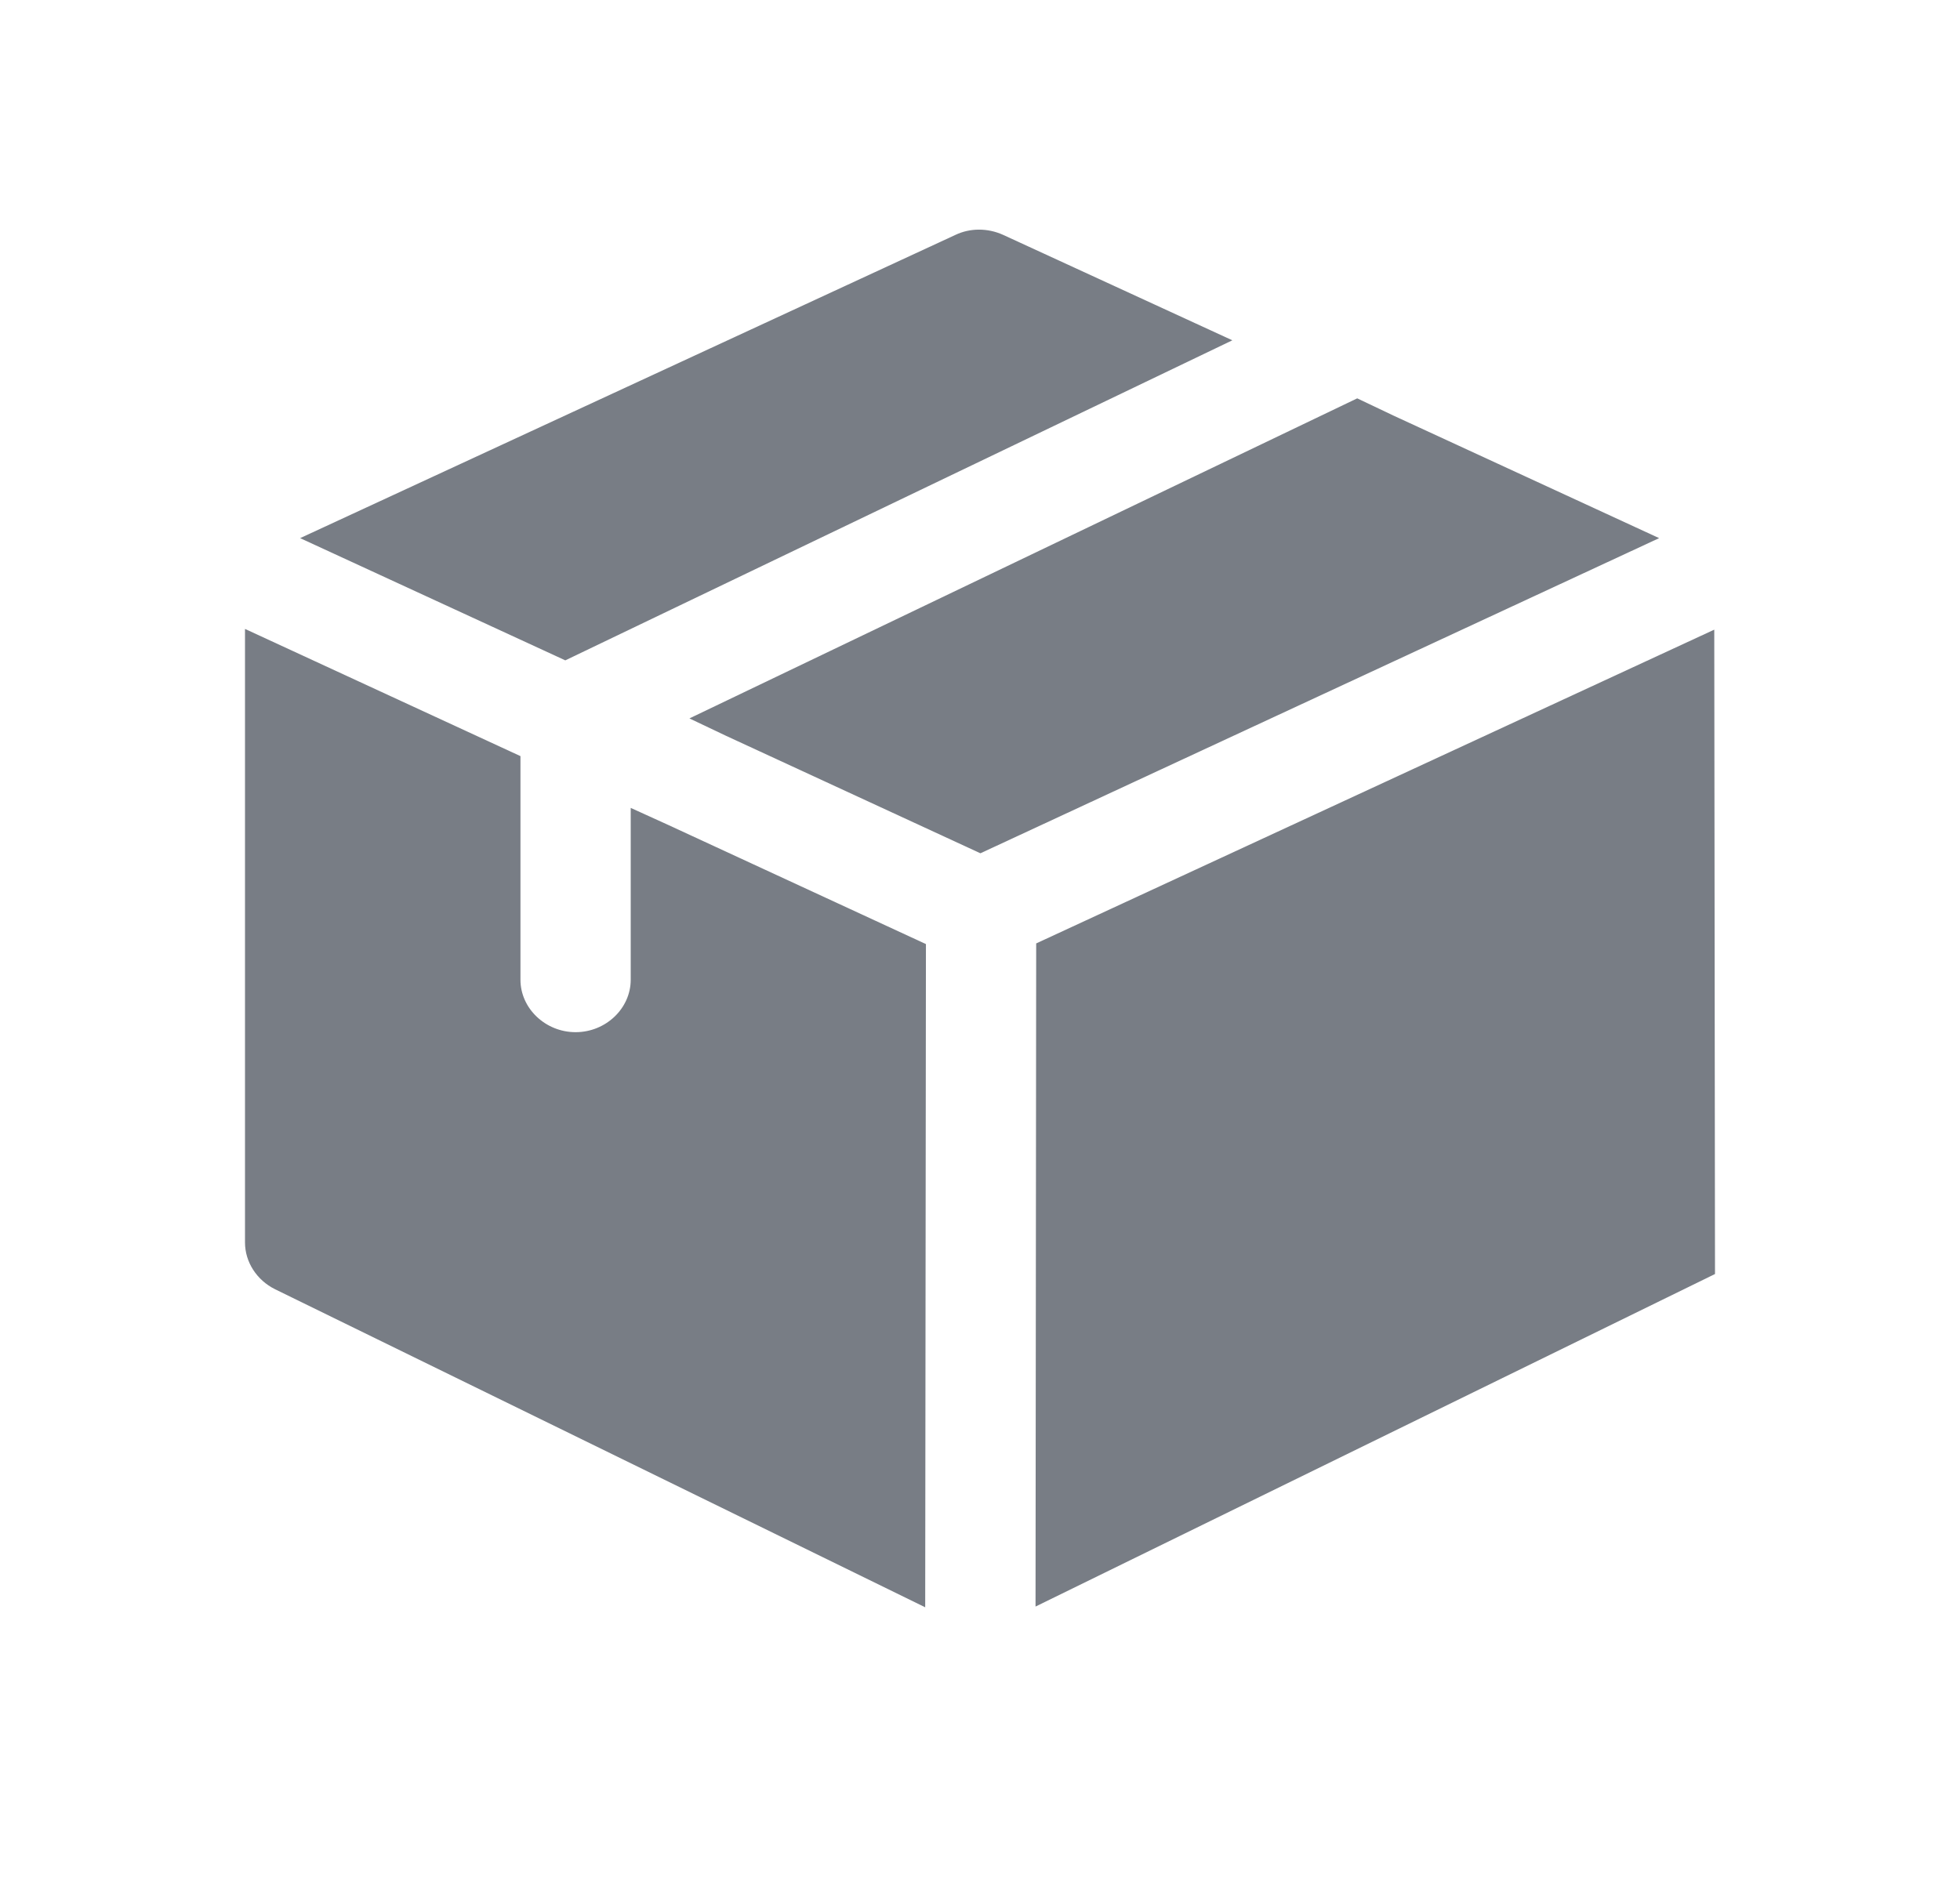
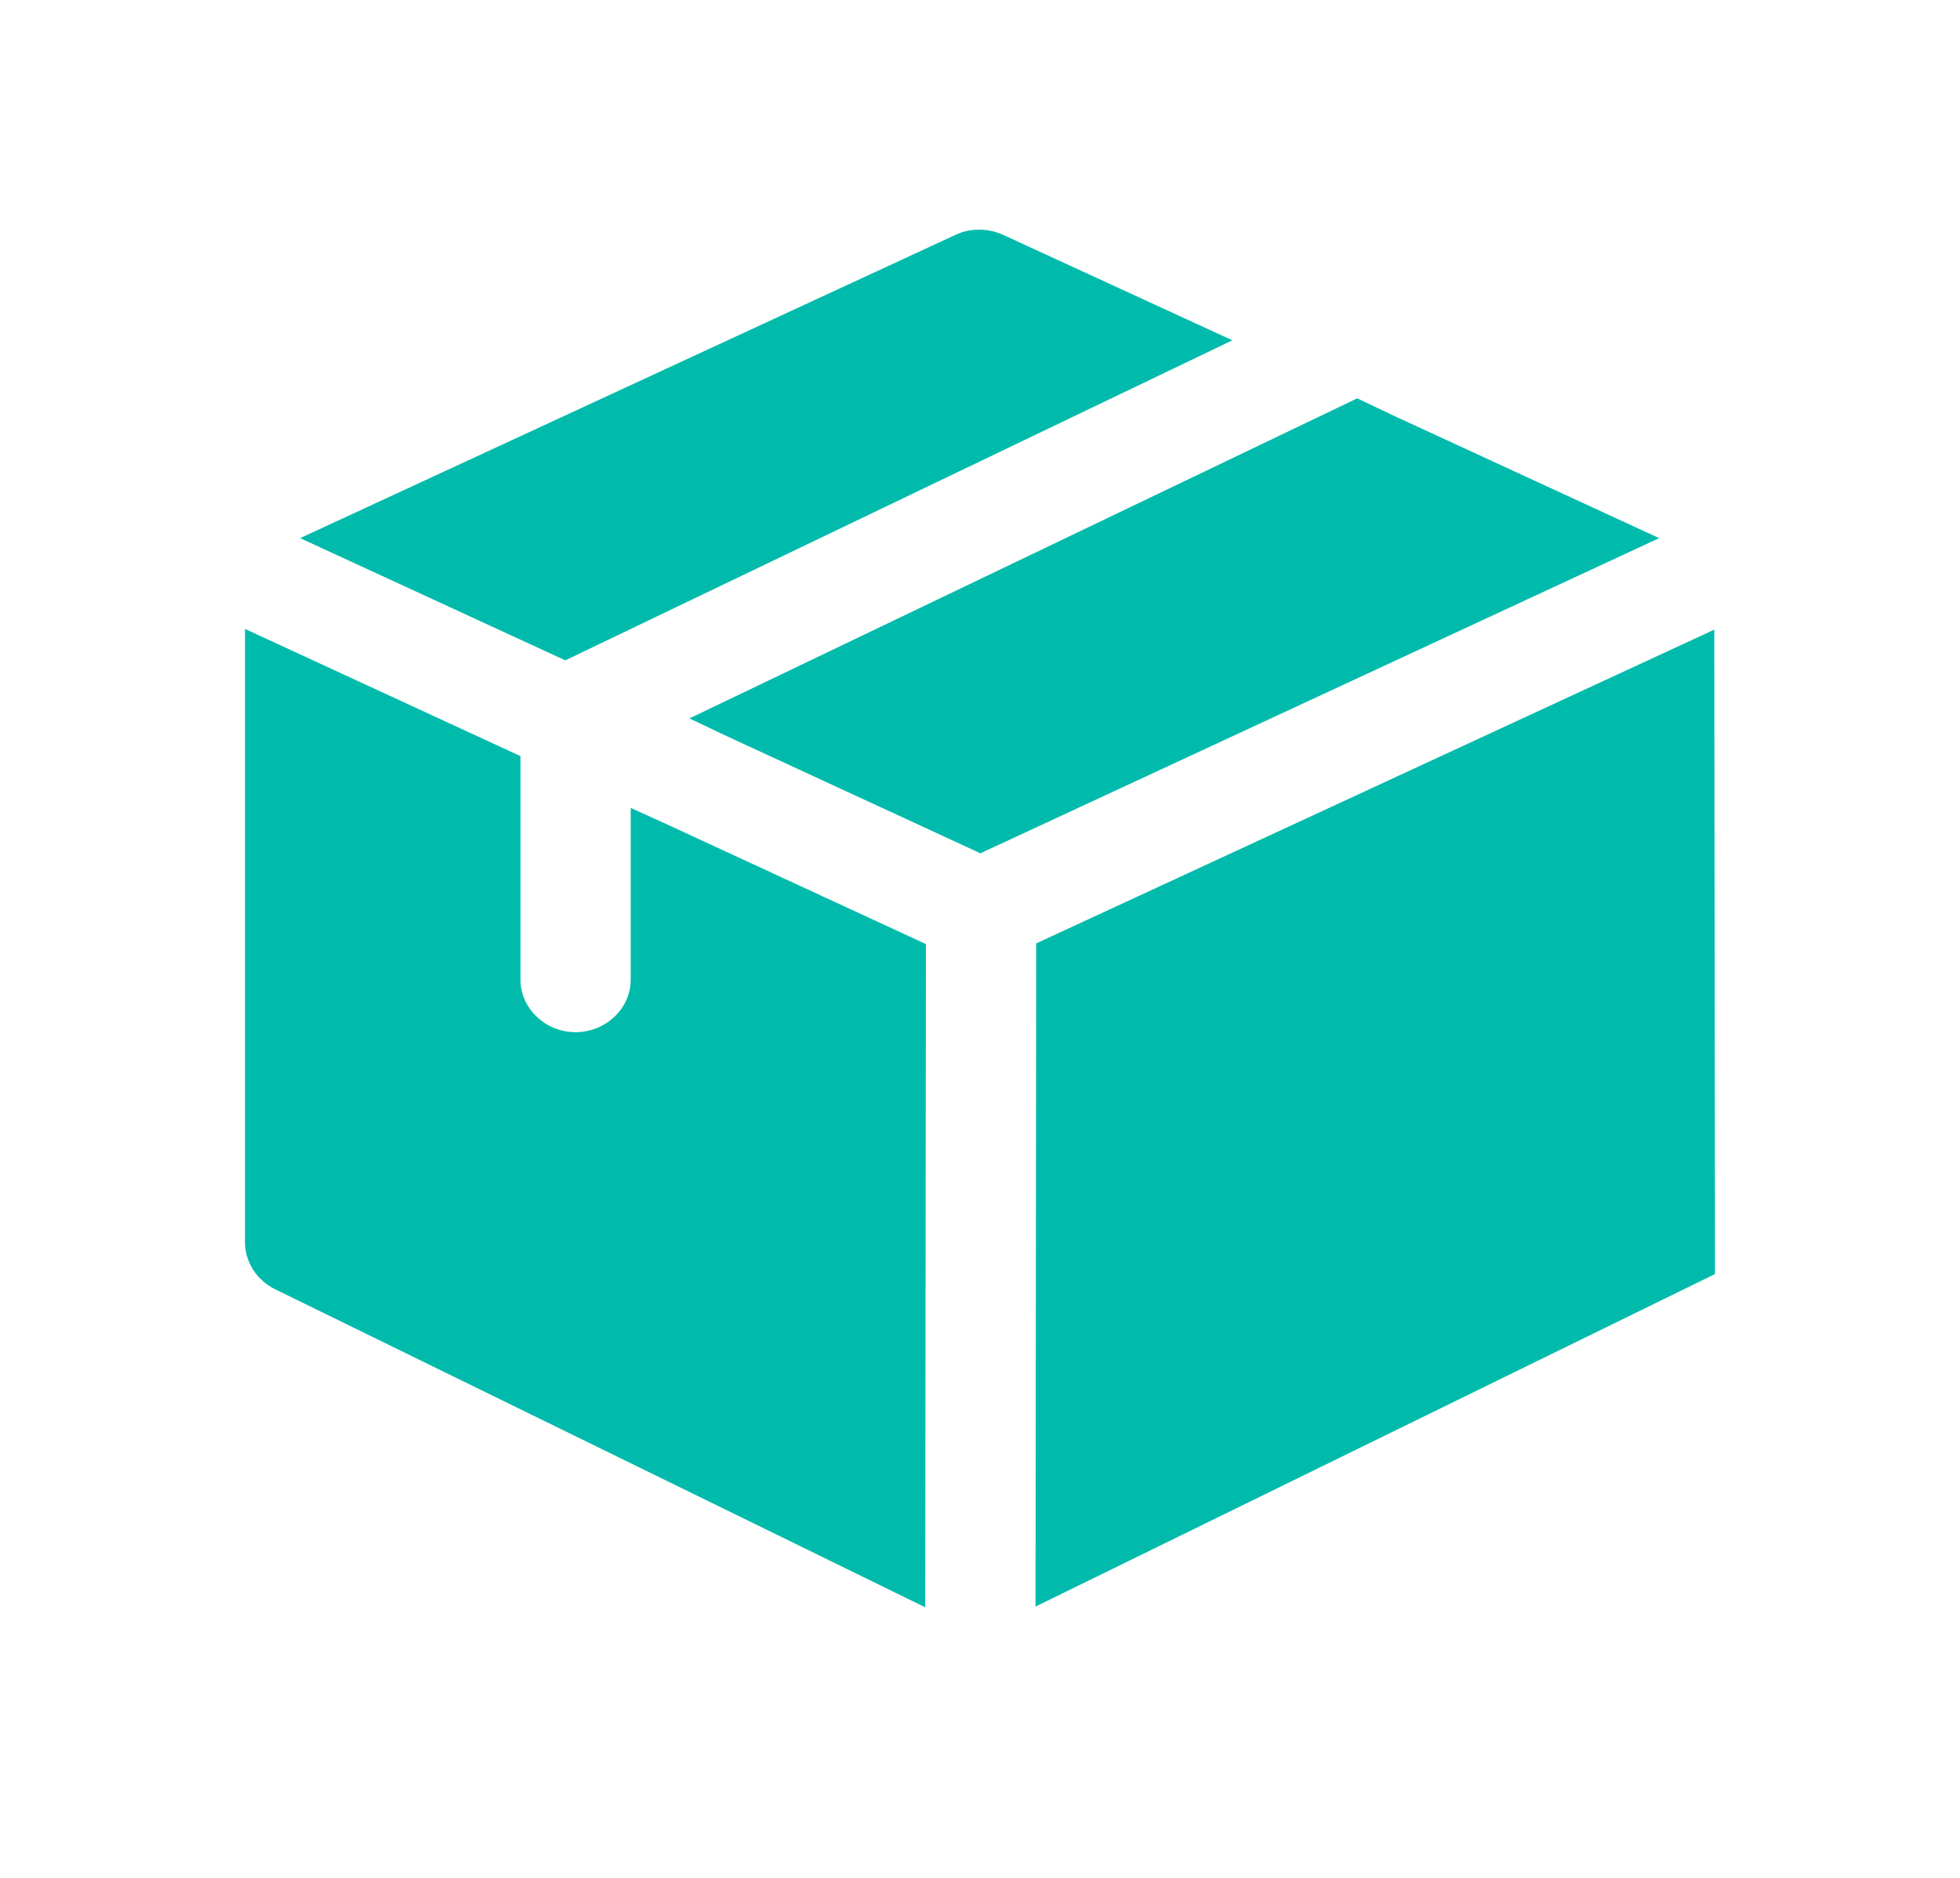
- <svg xmlns="http://www.w3.org/2000/svg" width="24" height="23" viewBox="0 0 24 23" fill="none">
-   <path d="M15.09 4.168L6.922 8.088L3.675 6.591L11.699 2.877C11.879 2.791 12.095 2.791 12.284 2.877L15.09 4.168Z" fill="#787D85" />
-   <path d="M20.316 6.591L12.005 10.451L8.892 9.013L8.442 8.799L16.619 4.879L17.069 5.093L20.316 6.591Z" fill="#787D85" />
-   <path d="M11.338 11.563L11.329 19.686L3.369 15.791C3.144 15.68 3 15.457 3 15.218V7.703L6.373 9.261V12C6.373 12.351 6.679 12.642 7.048 12.642C7.418 12.642 7.723 12.351 7.723 12V9.895L8.174 10.1L11.338 11.563Z" fill="#787D85" />
-   <path d="M20.991 7.712L12.688 11.555L12.68 19.677L21 15.604L20.991 7.712Z" fill="#787D85" />
+ <svg xmlns="http://www.w3.org/2000/svg" width="24" height="23" viewBox="0 0 24 23" fill="#00bbab">
+   <path d="M15.09 4.168L6.922 8.088L3.675 6.591L11.699 2.877C11.879 2.791 12.095 2.791 12.284 2.877L15.09 4.168Z" />
+   <path d="M20.316 6.591L12.005 10.451L8.892 9.013L8.442 8.799L16.619 4.879L17.069 5.093L20.316 6.591Z" />
+   <path d="M11.338 11.563L11.329 19.686L3.369 15.791C3.144 15.68 3 15.457 3 15.218V7.703L6.373 9.261V12C6.373 12.351 6.679 12.642 7.048 12.642C7.418 12.642 7.723 12.351 7.723 12V9.895L8.174 10.1L11.338 11.563Z" />
+   <path d="M20.991 7.712L12.688 11.555L12.68 19.677L21 15.604L20.991 7.712Z" />
</svg>
